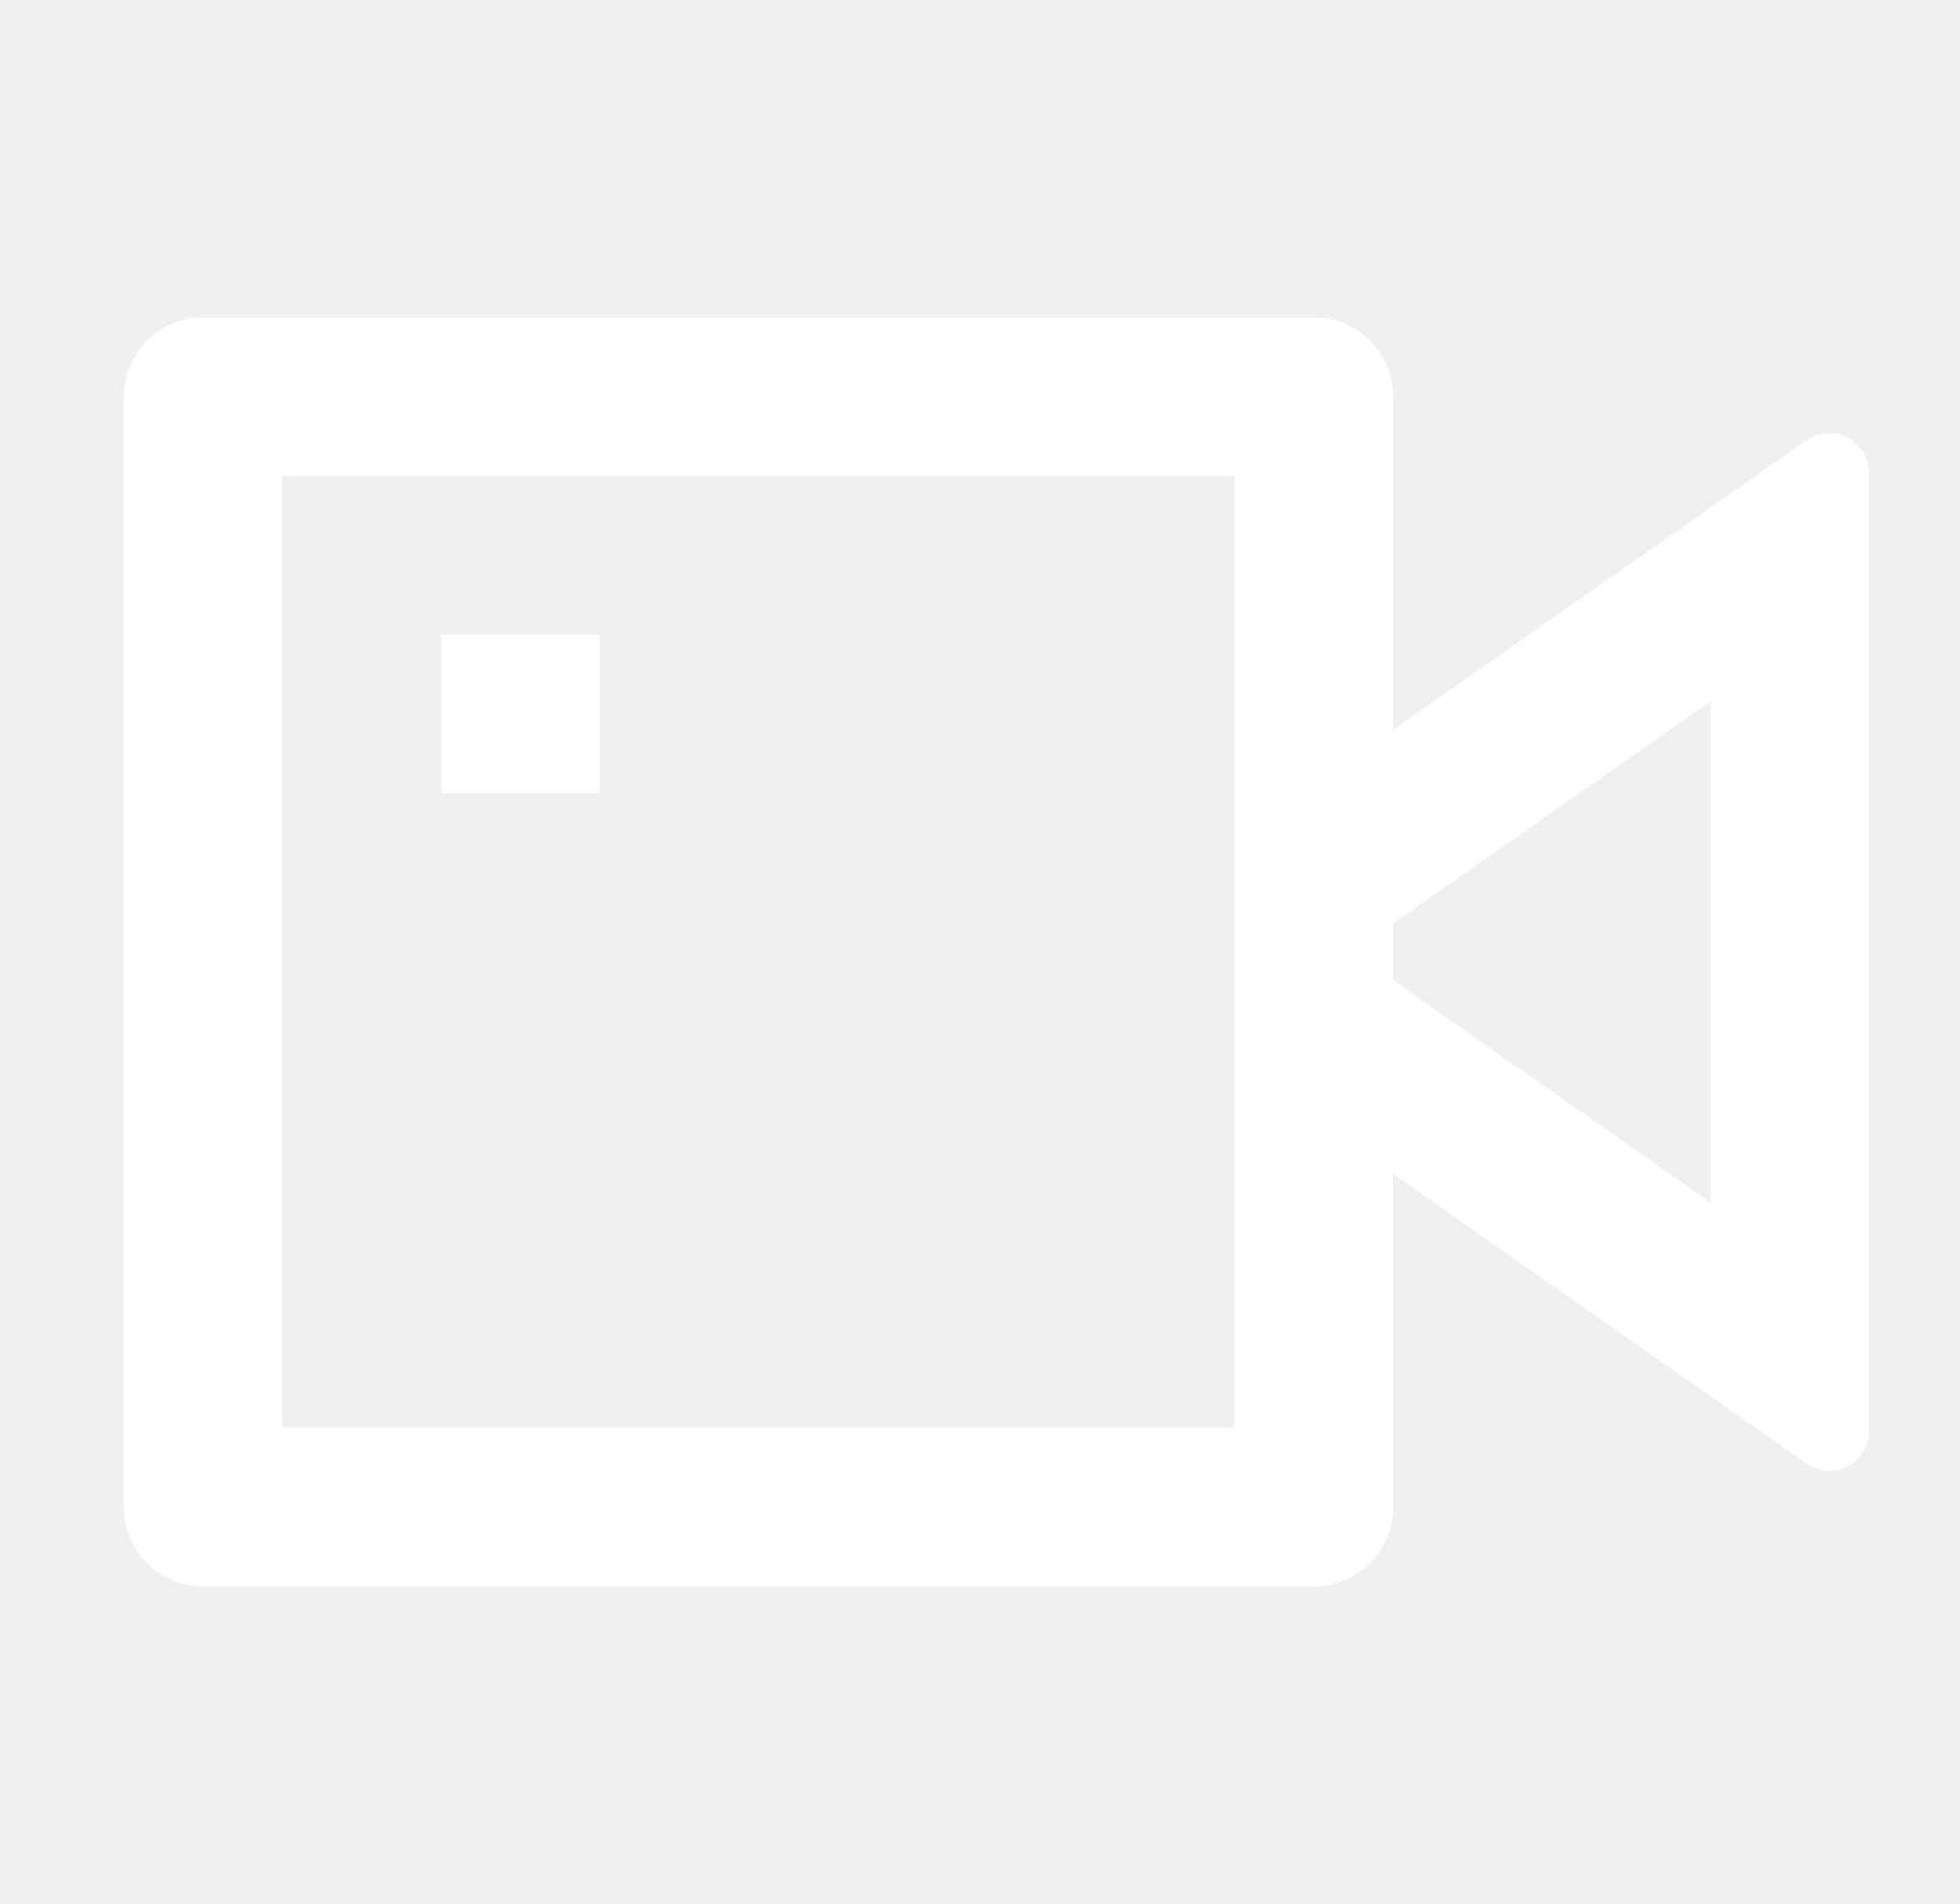
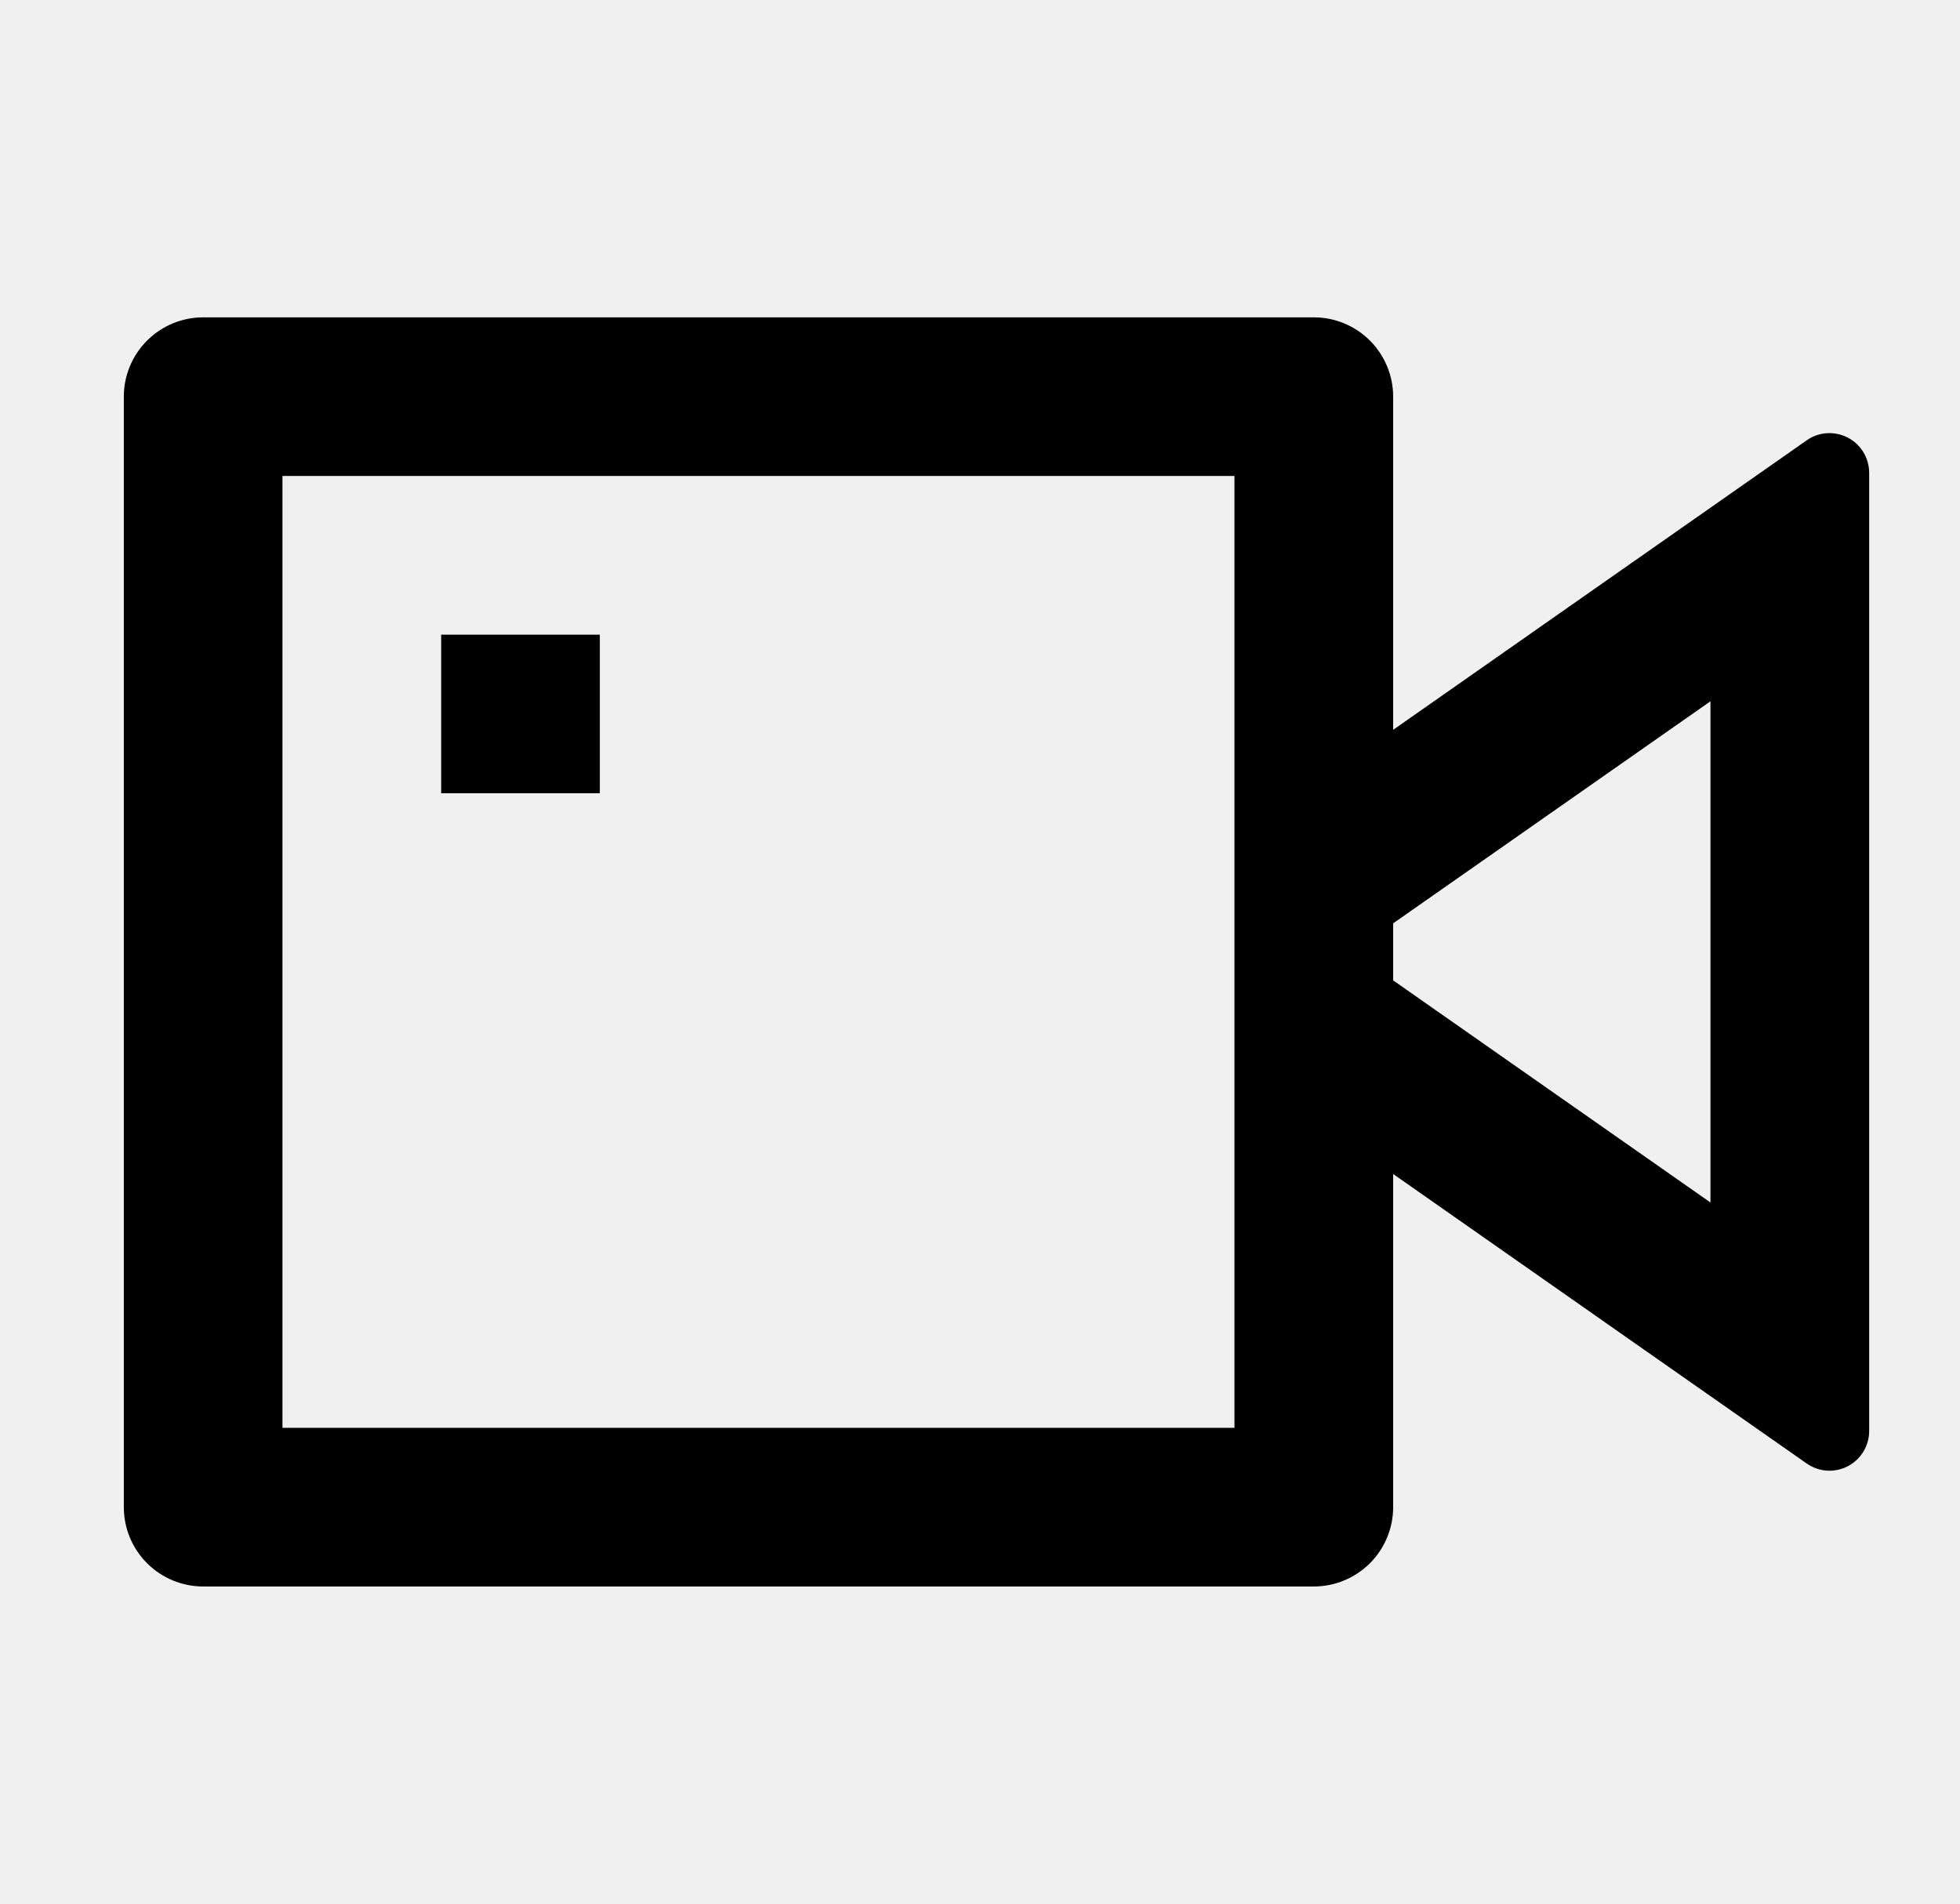
<svg xmlns="http://www.w3.org/2000/svg" width="35" height="34" viewBox="0 0 35 34" fill="none">
  <g clip-path="url(#clip0_2313_322354)">
-     <path d="M24.878 13.035L32.263 7.864C32.369 7.789 32.493 7.746 32.623 7.737C32.752 7.729 32.882 7.756 32.996 7.816C33.112 7.876 33.208 7.966 33.275 8.077C33.342 8.188 33.378 8.315 33.378 8.445V25.558C33.378 25.688 33.342 25.815 33.275 25.926C33.208 26.037 33.112 26.127 32.996 26.187C32.882 26.247 32.752 26.274 32.623 26.266C32.493 26.257 32.369 26.213 32.263 26.139L24.878 20.968V26.918C24.878 27.294 24.728 27.654 24.463 27.92C24.197 28.185 23.837 28.335 23.461 28.335H3.628C3.252 28.335 2.892 28.185 2.626 27.92C2.36 27.654 2.211 27.294 2.211 26.918V7.085C2.211 6.709 2.36 6.349 2.626 6.083C2.892 5.817 3.252 5.668 3.628 5.668H23.461C23.837 5.668 24.197 5.817 24.463 6.083C24.728 6.349 24.878 6.709 24.878 7.085V13.035ZM24.878 17.51L30.544 21.477V12.525L24.878 16.491V17.509V17.51ZM5.044 8.501V25.501H22.044V8.501H5.044ZM7.878 11.335H10.711V14.168H7.878V11.335Z" fill="white" />
+     <path d="M24.878 13.035L32.263 7.864C32.369 7.789 32.493 7.746 32.623 7.737C32.752 7.729 32.882 7.756 32.996 7.816C33.112 7.876 33.208 7.966 33.275 8.077C33.342 8.188 33.378 8.315 33.378 8.445V25.558C33.378 25.688 33.342 25.815 33.275 25.926C33.208 26.037 33.112 26.127 32.996 26.187C32.882 26.247 32.752 26.274 32.623 26.266C32.493 26.257 32.369 26.213 32.263 26.139L24.878 20.968V26.918C24.878 27.294 24.728 27.654 24.463 27.92C24.197 28.185 23.837 28.335 23.461 28.335H3.628C3.252 28.335 2.892 28.185 2.626 27.92C2.36 27.654 2.211 27.294 2.211 26.918V7.085C2.211 6.709 2.36 6.349 2.626 6.083C2.892 5.817 3.252 5.668 3.628 5.668H23.461C23.837 5.668 24.197 5.817 24.463 6.083C24.728 6.349 24.878 6.709 24.878 7.085V13.035ZM24.878 17.51L30.544 21.477V12.525L24.878 16.491V17.509V17.51ZM5.044 8.501V25.501H22.044V8.501H5.044ZM7.878 11.335H10.711V14.168H7.878V11.335Z" fill="black" />
  </g>
  <defs>
    <clipPath id="clip0_2313_322354">
-       <rect width="34" height="34" fill="white" transform="translate(0.796875)" />
+       <rect width="34" height="34" fill="black" transform="translate(0.796875)" />
    </clipPath>
  </defs>
</svg>
